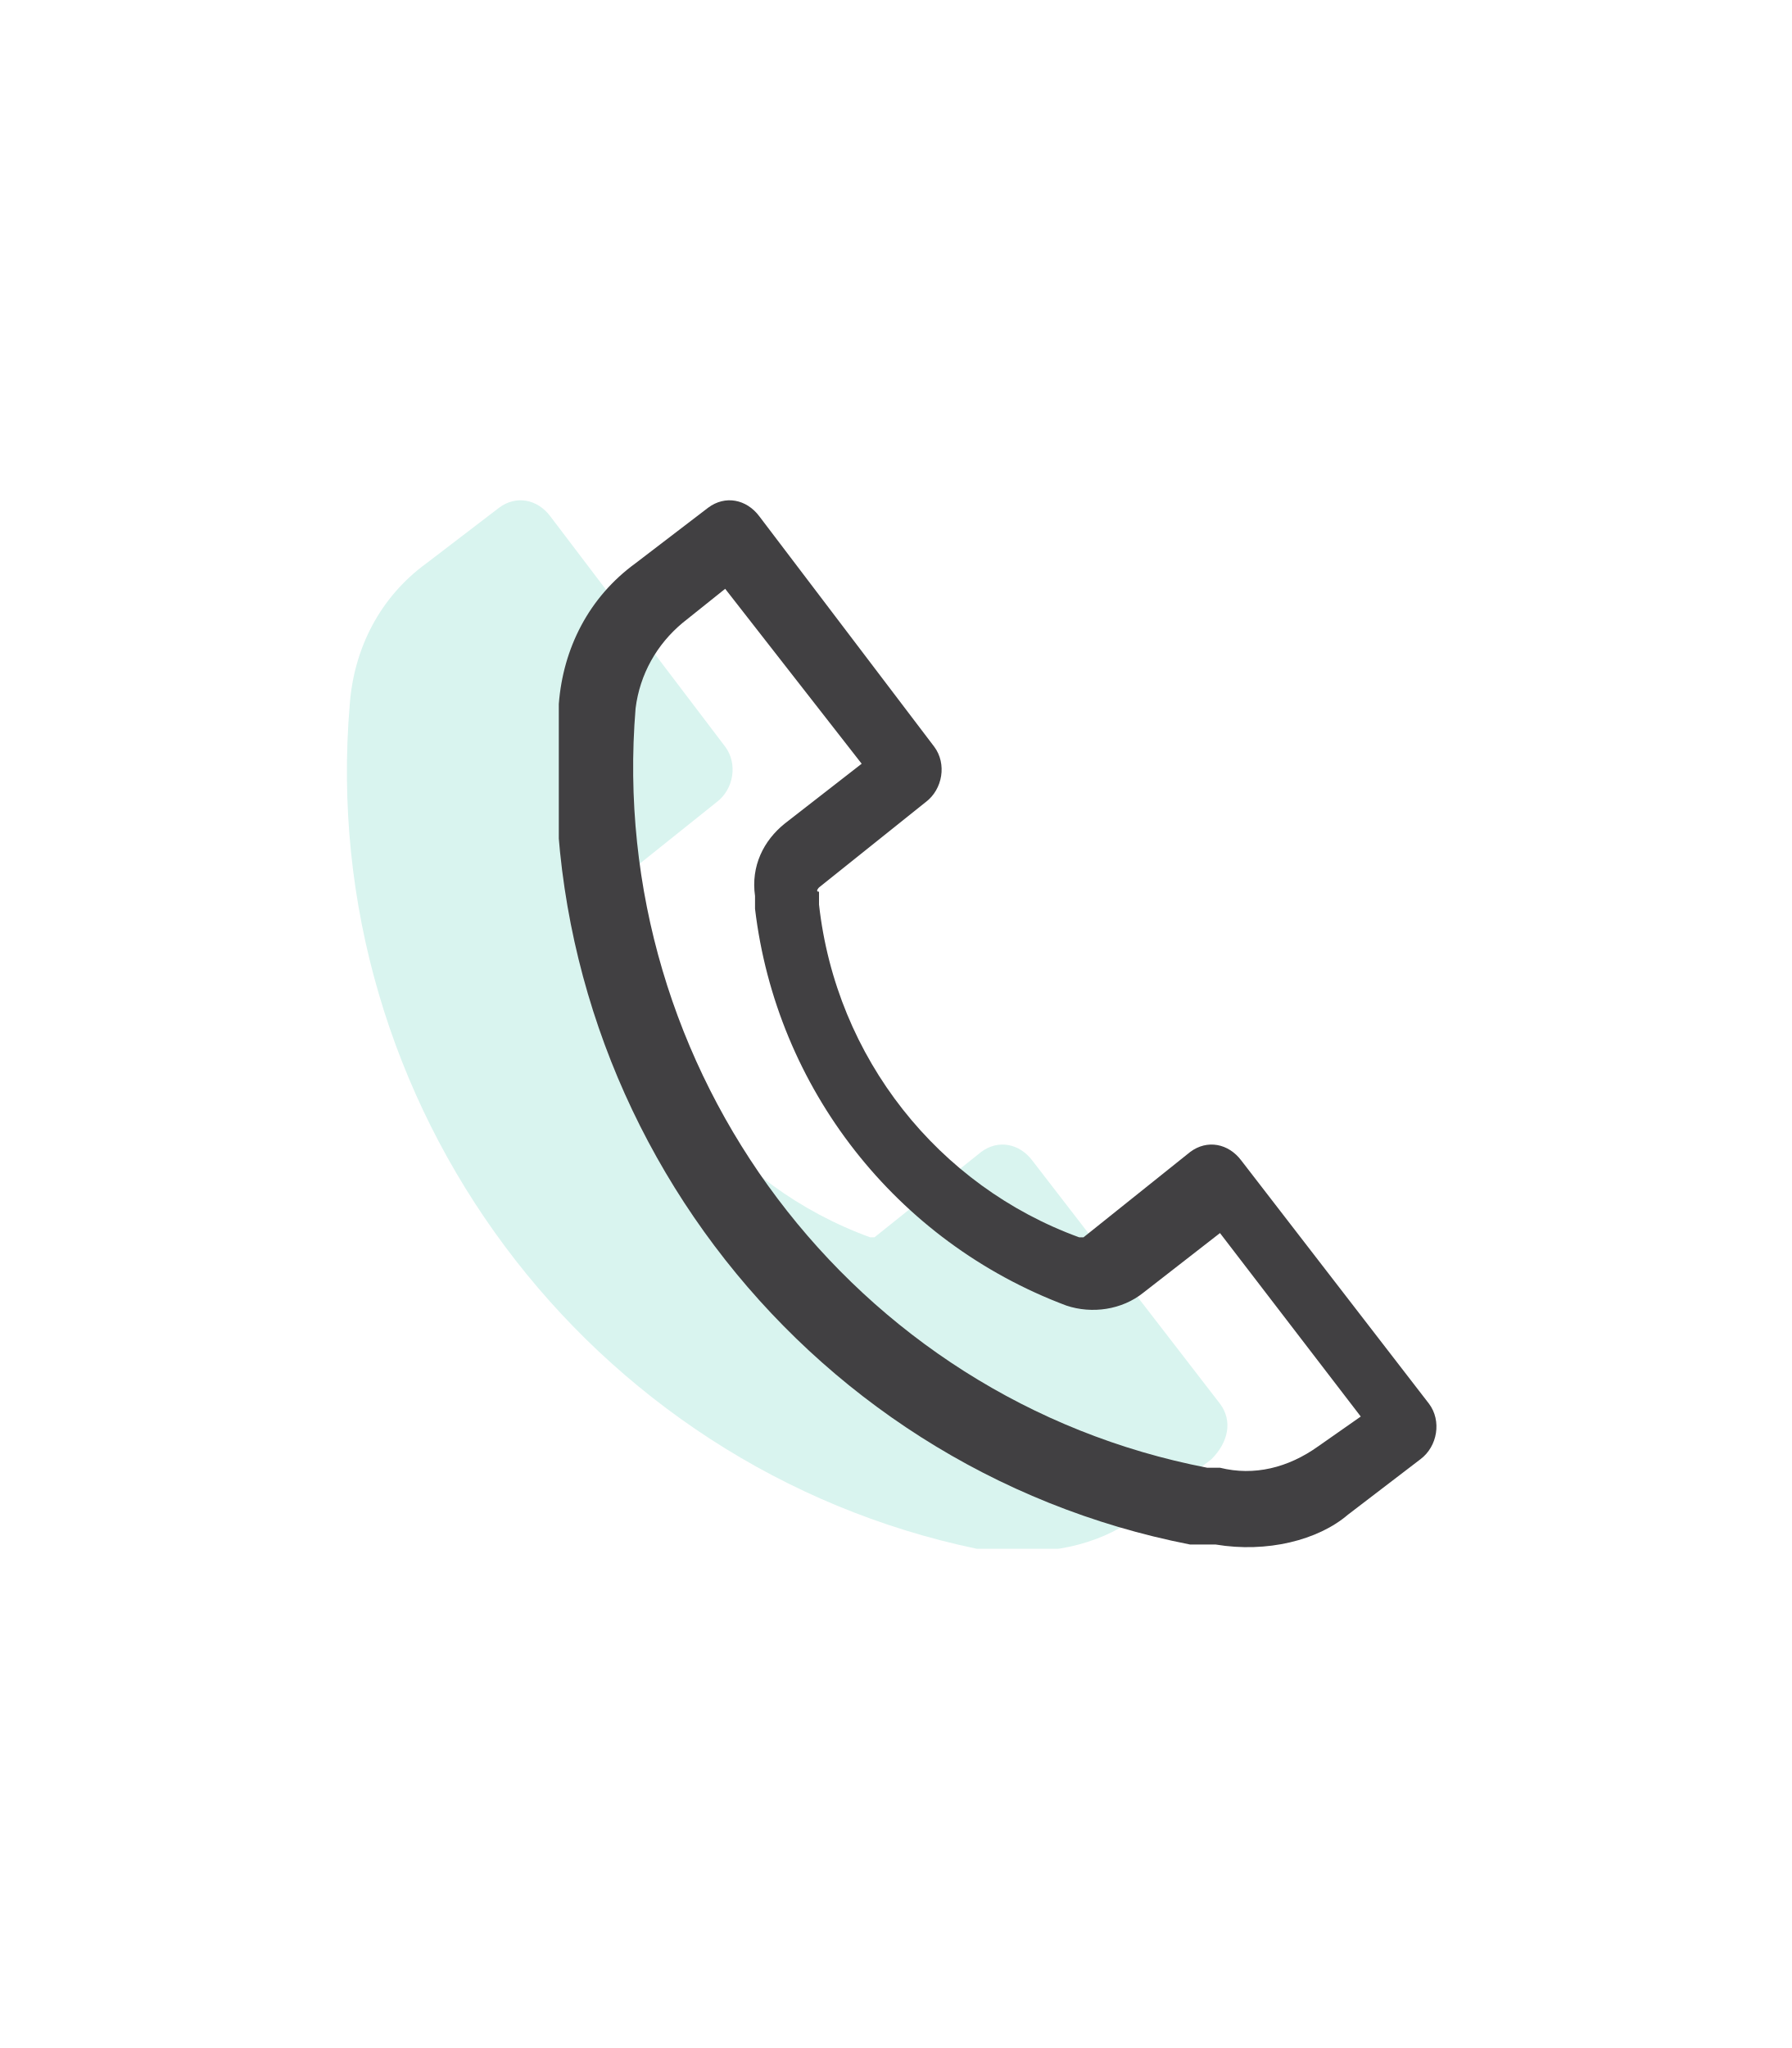
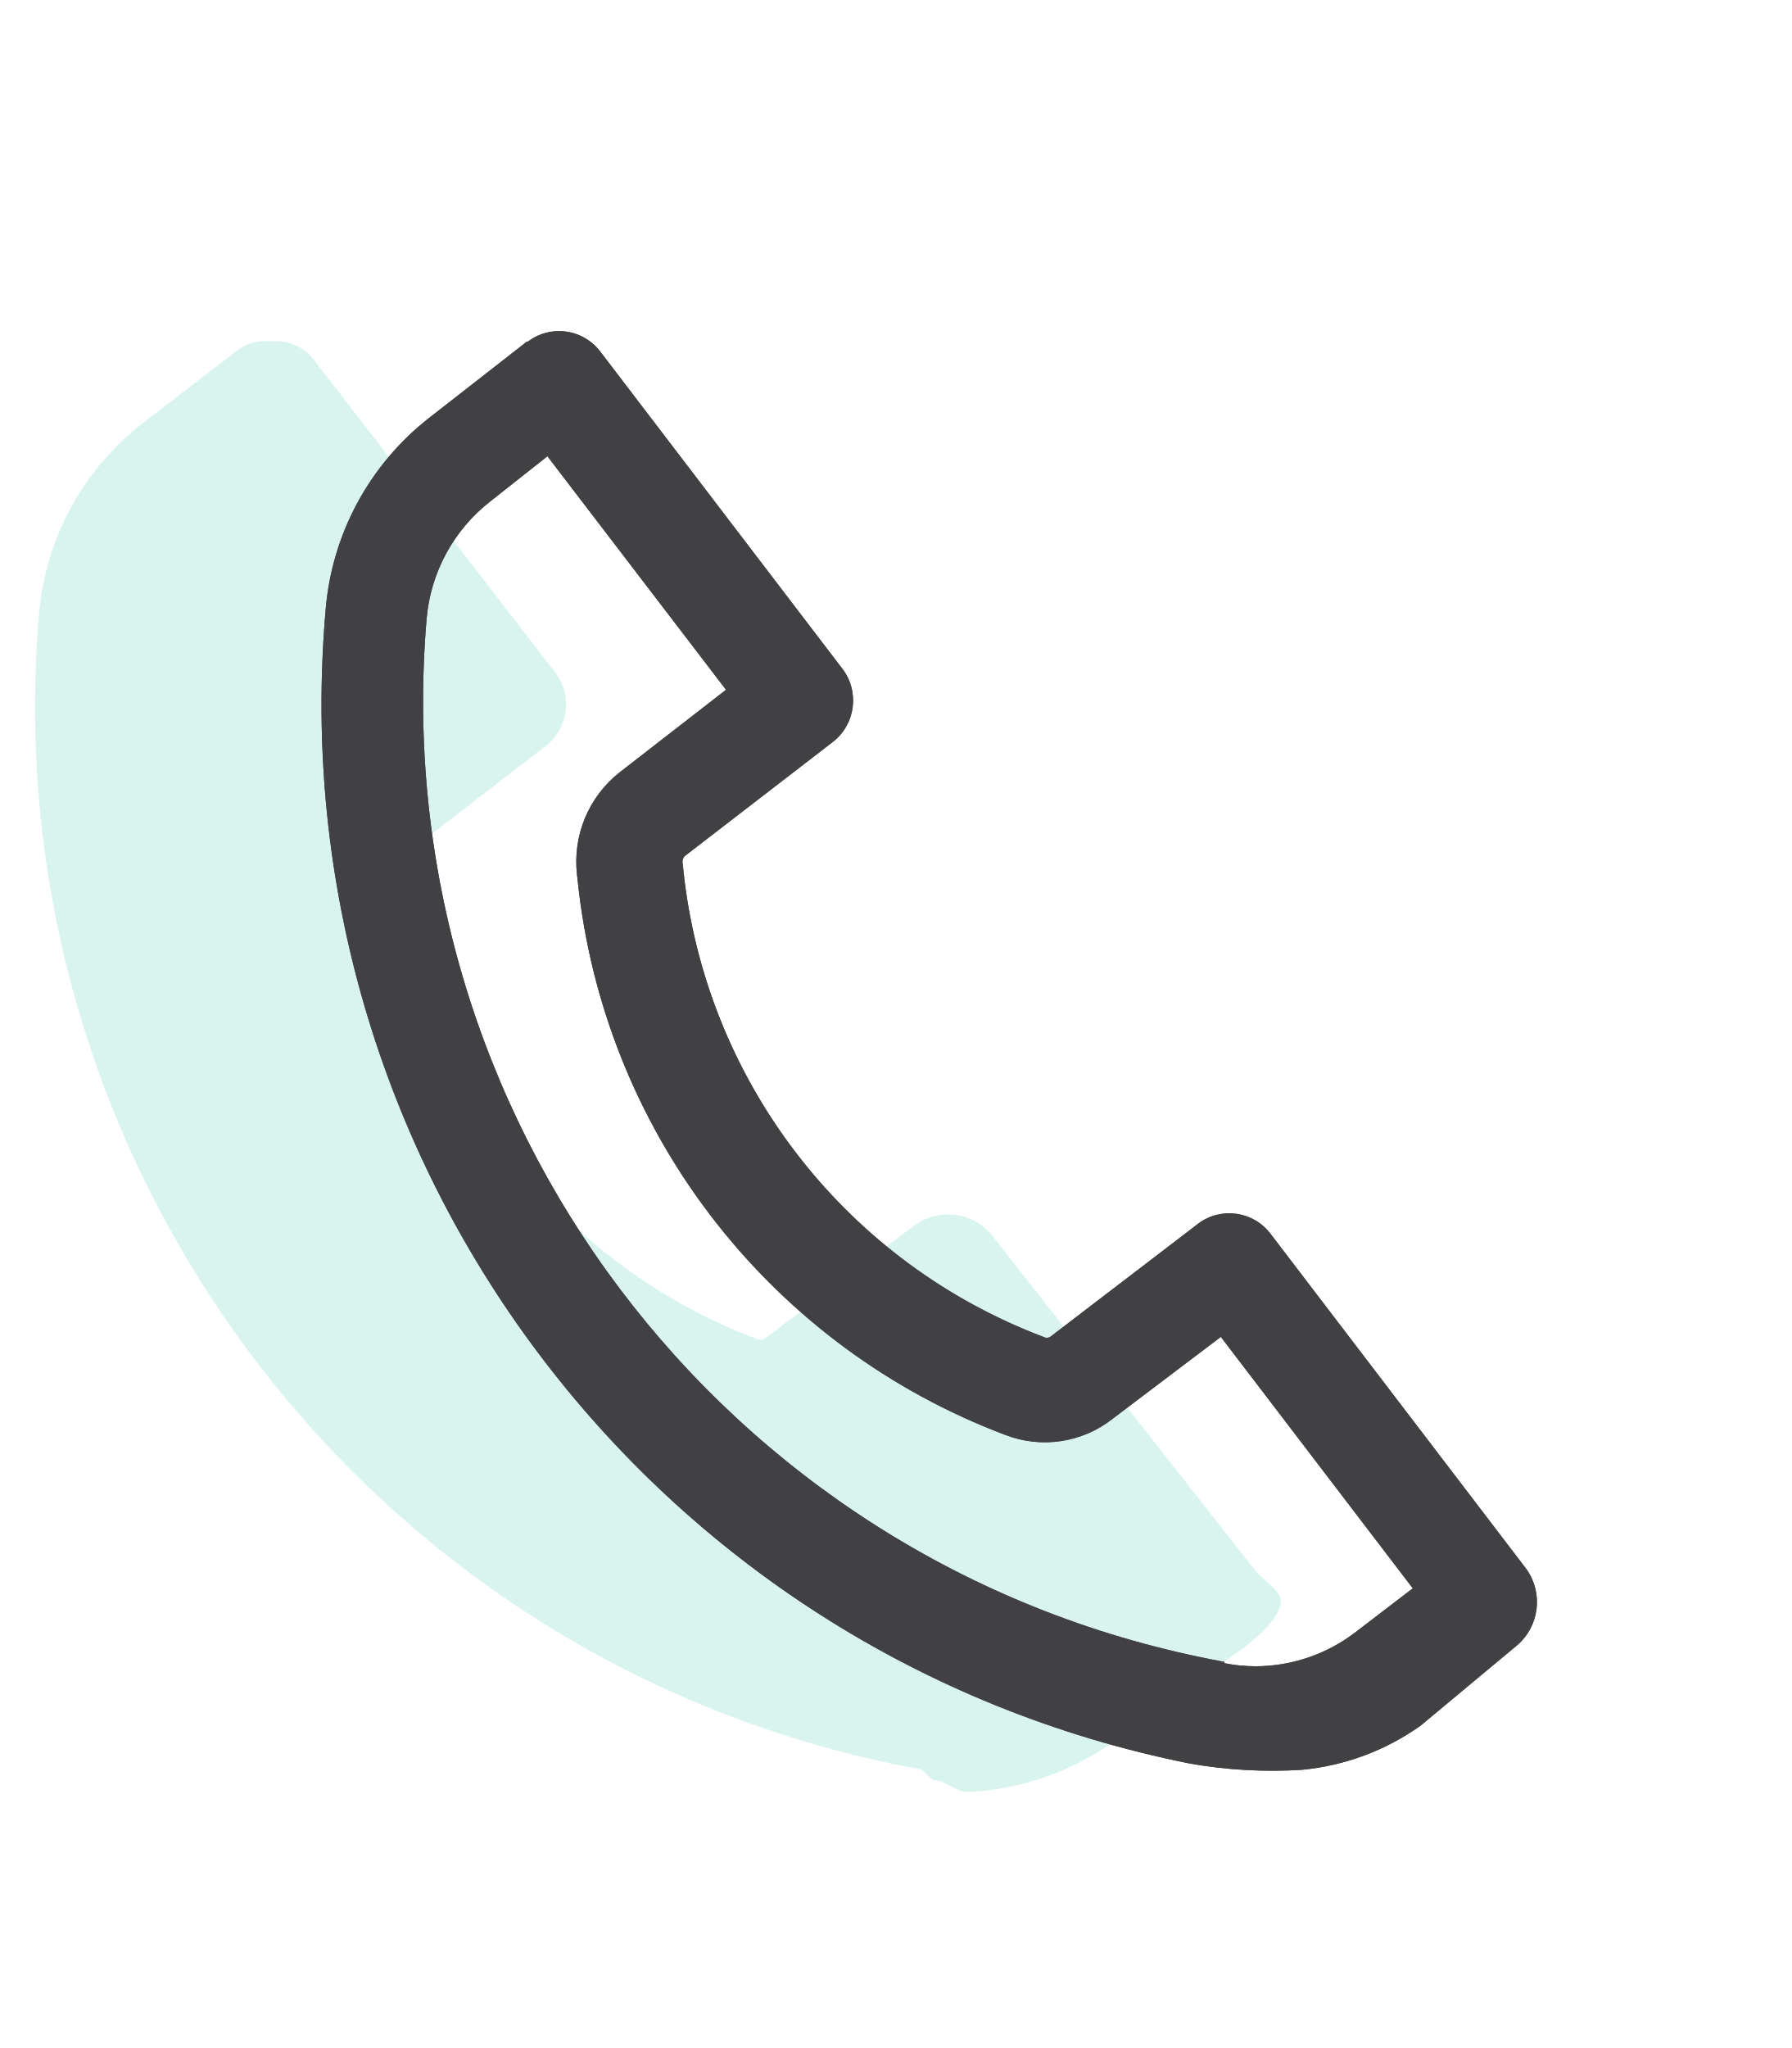
- <svg xmlns="http://www.w3.org/2000/svg" xmlns:xlink="http://www.w3.org/1999/xlink" version="1.1" id="Layer_1" x="0px" y="0px" viewBox="0 0 42 48" style="enable-background:new 0 0 42 48;" xml:space="preserve">
-   <style type="text/css">
- 	.st0{clip-path:url(#SVGID_2_);}
- 	.st1{clip-path:url(#SVGID_4_);enable-background:new    ;}
- 	.st2{clip-path:url(#SVGID_6_);}
- 	.st3{clip-path:url(#SVGID_8_);}
- 	.st4{clip-path:url(#SVGID_10_);fill:#D9F4EF;}
- 	.st5{clip-path:url(#SVGID_12_);}
- 	.st6{clip-path:url(#SVGID_14_);enable-background:new    ;}
- 	.st7{clip-path:url(#SVGID_16_);}
- 	.st8{clip-path:url(#SVGID_18_);}
- 	.st9{clip-path:url(#SVGID_20_);fill:#414042;}
- 	.st10{clip-path:url(#SVGID_22_);}
- 	.st11{clip-path:url(#SVGID_24_);enable-background:new    ;}
- 	.st12{clip-path:url(#SVGID_26_);}
- 	.st13{clip-path:url(#SVGID_28_);}
- 	.st14{clip-path:url(#SVGID_30_);fill:#D9F4EF;}
- 	.st15{clip-path:url(#SVGID_32_);}
- 	.st16{clip-path:url(#SVGID_34_);enable-background:new    ;}
- 	.st17{clip-path:url(#SVGID_36_);}
- 	.st18{clip-path:url(#SVGID_38_);}
- 	.st19{clip-path:url(#SVGID_40_);fill:#414042;}
- </style>
-   <g>
-     <defs>
-       <rect id="SVGID_1_" x="442" y="-1540.6" width="20.8" height="24.6" />
-     </defs>
-     <clipPath id="SVGID_2_">
-       <use xlink:href="#SVGID_1_" style="overflow:visible;" />
+ <svg xmlns="http://www.w3.org/2000/svg" viewBox="0 0 63 72">
+   <defs>
+     <style>.cls-1{fill:#414042;}.cls-2{fill:#d9f4ef;}.cls-3{clip-path:url(#clip-path);}</style>
+     <clipPath id="clip-path">
+       <path class="cls-1" d="M43.07,58.43l-.51-.1A34.34,34.34,0,0,1,15,21.77a5.87,5.87,0,0,1,2.25-4.15l2-1.58,6.28,8.21-3.75,2.91a4,4,0,0,0-1.49,3.59l.07.62a23.43,23.43,0,0,0,15,19.08,3.85,3.85,0,0,0,3.75-.56L42.93,47l6.75,8.84-2,1.53a5.78,5.78,0,0,1-3.53,1.21,5.88,5.88,0,0,1-1.11-.11M18.54,12,15.08,14.7a9.55,9.55,0,0,0-3.63,6.75A38,38,0,0,0,41.84,62a16.71,16.71,0,0,0,3.94.22,8.6,8.6,0,0,0,4.17-1.55l3.4-2.83a2,2,0,0,0,.33-2.67l-9-11.79A1.82,1.82,0,0,0,42.16,43l-5.23,4a.24.24,0,0,1-.24,0A19.77,19.77,0,0,1,24.07,30.95L24,30.32a.27.27,0,0,1,.1-.24l5.19-4a1.84,1.84,0,0,0,.33-2.57L21.1,12.35a1.82,1.82,0,0,0-1.44-.71,1.8,1.8,0,0,0-1.11.38" />
    </clipPath>
-     <g class="st0">
-       <defs>
-         <rect id="SVGID_3_" x="-697" y="-1572" width="1440" height="3399" />
-       </defs>
-       <clipPath id="SVGID_4_">
-         <use xlink:href="#SVGID_3_" style="overflow:visible;" />
-       </clipPath>
-       <g class="st1">
-         <g>
-           <defs>
-             <rect id="SVGID_5_" x="442" y="-1541" width="21" height="25" />
-           </defs>
-           <clipPath id="SVGID_6_">
-             <use xlink:href="#SVGID_5_" style="overflow:visible;" />
-           </clipPath>
-           <g class="st2">
-             <defs>
-               <path id="SVGID_7_" d="M457.4-1516.1c-0.1,0-0.2,0-0.3,0l-0.3,0c-9.2-1.8-15.6-10.3-14.8-19.7c0.1-1.3,0.7-2.5,1.8-3.3        l1.7-1.3c0.4-0.3,0.9-0.2,1.2,0.2l4.1,5.4c0.3,0.4,0.2,1-0.2,1.3l-2.5,2c0,0-0.1,0.1,0,0.1l0,0.3c0.4,3.6,2.8,6.6,6.1,7.8        c0,0,0.1,0,0.1,0l2.5-2c0.4-0.3,0.9-0.2,1.2,0.2l4.4,5.7c0.3,0.4,0.2,0.9-0.2,1.3l-1.7,1.3        C459.8-1516.2,458.6-1515.9,457.4-1516.1" />
-             </defs>
-             <clipPath id="SVGID_8_">
-               <use xlink:href="#SVGID_7_" style="overflow:visible;" />
-             </clipPath>
-             <g class="st3">
-               <defs>
-                 <rect id="SVGID_9_" x="442" y="-1541" width="21" height="25" />
-               </defs>
-               <clipPath id="SVGID_10_">
-                 <use xlink:href="#SVGID_9_" style="overflow:visible;" />
-               </clipPath>
-               <rect x="437" y="-1545.6" class="st4" width="30.8" height="34.6" />
-             </g>
-           </g>
-         </g>
-       </g>
-     </g>
-   </g>
-   <g>
-     <defs>
-       <rect id="SVGID_11_" x="446.9" y="-1540.7" width="20.8" height="24.6" />
-     </defs>
-     <clipPath id="SVGID_12_">
-       <use xlink:href="#SVGID_11_" style="overflow:visible;" />
-     </clipPath>
-     <g class="st5">
-       <defs>
-         <rect id="SVGID_13_" x="-697" y="-1572" width="1440" height="3399" />
-       </defs>
-       <clipPath id="SVGID_14_">
-         <use xlink:href="#SVGID_13_" style="overflow:visible;" />
-       </clipPath>
-       <g class="st6">
-         <g>
-           <defs>
-             <rect id="SVGID_15_" x="446" y="-1541" width="22" height="25" />
-           </defs>
-           <clipPath id="SVGID_16_">
-             <use xlink:href="#SVGID_15_" style="overflow:visible;" />
-           </clipPath>
-           <g class="st7">
-             <defs>
-               <path id="SVGID_17_" d="M462.3-1516.1c-0.1,0-0.2,0-0.3,0l-0.3,0c-9.2-1.8-15.6-10.3-14.8-19.7c0.1-1.3,0.7-2.5,1.8-3.3        l1.7-1.3c0.4-0.3,0.9-0.2,1.2,0.2l4.1,5.4c0.3,0.4,0.2,1-0.2,1.3l-2.5,2c0,0-0.1,0.1,0,0.1l0,0.3c0.4,3.6,2.8,6.6,6.1,7.8        c0,0,0.1,0,0.1,0l2.5-2c0.4-0.3,0.9-0.2,1.2,0.2l4.4,5.7c0.3,0.4,0.2,1-0.2,1.3l-1.7,1.3        C464.8-1516.3,463.5-1516,462.3-1516.1z M450.8-1538.6l-1,0.8c-0.6,0.5-1,1.2-1.1,2c-0.7,8.5,5.1,16.2,13.4,17.8l0.3,0        c0.8,0.2,1.6,0,2.3-0.5l1-0.7l-3.3-4.3l-1.8,1.4c-0.5,0.4-1.2,0.5-1.8,0.3c-4-1.5-6.8-5.1-7.3-9.3l0-0.3        c-0.1-0.7,0.2-1.3,0.7-1.7l1.8-1.4L450.8-1538.6z" />
-             </defs>
-             <clipPath id="SVGID_18_">
-               <use xlink:href="#SVGID_17_" style="overflow:visible;" />
-             </clipPath>
-             <g class="st8">
-               <defs>
-                 <rect id="SVGID_19_" x="446" y="-1541" width="22" height="25" />
-               </defs>
-               <clipPath id="SVGID_20_">
-                 <use xlink:href="#SVGID_19_" style="overflow:visible;" />
-               </clipPath>
-               <rect x="441.9" y="-1545.7" class="st9" width="30.8" height="34.6" />
-             </g>
-           </g>
-         </g>
-       </g>
-     </g>
-   </g>
-   <g>
-     <g>
-       <defs>
-         <rect id="SVGID_21_" x="8.1" y="11.7" width="20.8" height="24.6" />
-       </defs>
-       <clipPath id="SVGID_22_">
-         <use xlink:href="#SVGID_21_" style="overflow:visible;" />
-       </clipPath>
-       <g class="st10">
-         <defs>
-           <rect id="SVGID_23_" x="-1130.9" y="-19.6" width="1440" height="3399" />
-         </defs>
-         <clipPath id="SVGID_24_">
-           <use xlink:href="#SVGID_23_" style="overflow:visible;" />
-         </clipPath>
-         <g class="st11">
-           <g>
-             <defs>
-               <rect id="SVGID_25_" x="8.1" y="11.4" width="21" height="25" />
-             </defs>
-             <clipPath id="SVGID_26_">
-               <use xlink:href="#SVGID_25_" style="overflow:visible;" />
-             </clipPath>
-             <g class="st12">
-               <defs>
-                 <path id="SVGID_27_" d="M23.5,36.3c-0.1,0-0.2,0-0.3,0l-0.3,0C13.8,34.4,7.4,25.9,8.2,16.5c0.1-1.3,0.7-2.5,1.8-3.3l1.7-1.3         c0.4-0.3,0.9-0.2,1.2,0.2l4.1,5.4c0.3,0.4,0.2,1-0.2,1.3l-2.5,2c0,0-0.1,0.1,0,0.1l0,0.3c0.4,3.6,2.8,6.6,6.1,7.8         c0,0,0.1,0,0.1,0l2.5-2c0.4-0.3,0.9-0.2,1.2,0.2l4.4,5.7c0.3,0.4,0.2,0.9-0.2,1.3l-1.7,1.3C26,36.1,24.7,36.5,23.5,36.3" />
-               </defs>
-               <clipPath id="SVGID_28_">
-                 <use xlink:href="#SVGID_27_" style="overflow:visible;" />
-               </clipPath>
-               <g class="st13">
-                 <defs>
-                   <rect id="SVGID_29_" x="8.1" y="11.4" width="21" height="25" />
-                 </defs>
-                 <clipPath id="SVGID_30_">
-                   <use xlink:href="#SVGID_29_" style="overflow:visible;" />
-                 </clipPath>
-                 <rect x="3.1" y="6.7" class="st14" width="30.8" height="34.6" />
-               </g>
-             </g>
-           </g>
-         </g>
-       </g>
-     </g>
-     <g>
-       <defs>
-         <rect id="SVGID_31_" x="13.1" y="11.7" width="20.8" height="24.6" />
-       </defs>
-       <clipPath id="SVGID_32_">
-         <use xlink:href="#SVGID_31_" style="overflow:visible;" />
-       </clipPath>
-       <g class="st15">
-         <defs>
-           <rect id="SVGID_33_" x="-1130.9" y="-19.6" width="1440" height="3399" />
-         </defs>
-         <clipPath id="SVGID_34_">
-           <use xlink:href="#SVGID_33_" style="overflow:visible;" />
-         </clipPath>
-         <g class="st16">
-           <g>
-             <defs>
-               <rect id="SVGID_35_" x="12.1" y="11.4" width="22" height="25" />
-             </defs>
-             <clipPath id="SVGID_36_">
-               <use xlink:href="#SVGID_35_" style="overflow:visible;" />
-             </clipPath>
-             <g class="st17">
-               <defs>
-                 <path id="SVGID_37_" d="M28.5,36.2c-0.1,0-0.2,0-0.3,0l-0.3,0c-9.2-1.8-15.6-10.3-14.8-19.7c0.1-1.3,0.7-2.5,1.8-3.3l1.7-1.3         c0.4-0.3,0.9-0.2,1.2,0.2l4.1,5.4c0.3,0.4,0.2,1-0.2,1.3l-2.5,2c0,0-0.1,0.1,0,0.1l0,0.3c0.4,3.6,2.8,6.6,6.1,7.8         c0,0,0.1,0,0.1,0l2.5-2c0.4-0.3,0.9-0.2,1.2,0.2l4.4,5.7c0.3,0.4,0.2,1-0.2,1.3l-1.7,1.3C30.9,36.1,29.7,36.4,28.5,36.2z          M17,13.8l-1,0.8c-0.6,0.5-1,1.2-1.1,2c-0.7,8.5,5.1,16.2,13.4,17.8l0.3,0c0.8,0.2,1.6,0,2.3-0.5l1-0.7l-3.3-4.3l-1.8,1.4         c-0.5,0.4-1.2,0.5-1.8,0.3c-4-1.5-6.8-5.1-7.3-9.3l0-0.3c-0.1-0.7,0.2-1.3,0.7-1.7l1.8-1.4L17,13.8z" />
-               </defs>
-               <clipPath id="SVGID_38_">
-                 <use xlink:href="#SVGID_37_" style="overflow:visible;" />
-               </clipPath>
-               <g class="st18">
-                 <defs>
-                   <rect id="SVGID_39_" x="12.1" y="11.4" width="22" height="25" />
-                 </defs>
-                 <clipPath id="SVGID_40_">
-                   <use xlink:href="#SVGID_39_" style="overflow:visible;" />
-                 </clipPath>
-                 <rect x="8.1" y="6.7" class="st19" width="30.8" height="34.6" />
-               </g>
-             </g>
-           </g>
-         </g>
+   </defs>
+   <g id="Layer_2" data-name="Layer 2">
+     <g id="Layer_2-2" data-name="Layer 2">
+       <path class="cls-2" d="M9.52,12a1.69,1.69,0,0,0-1.1.26L5,14.89a9.5,9.5,0,0,0-3.63,6.72,38,38,0,0,0,30.4,40.48l.51.09c.21,0,.41.38.6.41.36,0,.73.4,1.09.4h.25a9.62,9.62,0,0,0,5.65-2.31l3.93-2.8c.46-.35,1.24-1.05,1.24-1.59v0c0-.38-.66-.77-.91-1.09L34.86,43.4a2,2,0,0,0-2.69-.33l-5.29,4a.34.34,0,0,1-.28,0A19.78,19.78,0,0,1,14,31.08l-.08-.63a.25.25,0,0,1,.09-.23l5.19-4a1.85,1.85,0,0,0,.33-2.57L11,12.6A1.69,1.69,0,0,0,9.55,12Z" />
+       <path class="cls-1" d="M43.07,58.43l-.51-.1A34.34,34.34,0,0,1,15,21.77a5.87,5.87,0,0,1,2.25-4.15l2-1.58,6.28,8.21-3.75,2.91a4,4,0,0,0-1.49,3.59l.07.62a23.43,23.43,0,0,0,15,19.08,3.85,3.85,0,0,0,3.75-.56L42.93,47l6.75,8.84-2,1.53a5.78,5.78,0,0,1-3.53,1.21,5.88,5.88,0,0,1-1.11-.11M18.54,12,15.08,14.7a9.55,9.55,0,0,0-3.63,6.75A38,38,0,0,0,41.84,62a16.71,16.71,0,0,0,3.94.22,8.6,8.6,0,0,0,4.17-1.55l3.4-2.83a2,2,0,0,0,.33-2.67l-9-11.79A1.82,1.82,0,0,0,42.16,43l-5.23,4a.24.24,0,0,1-.24,0A19.77,19.77,0,0,1,24.07,30.95L24,30.32a.27.27,0,0,1,.1-.24l5.19-4a1.84,1.84,0,0,0,.33-2.57L21.1,12.35a1.82,1.82,0,0,0-1.44-.71,1.8,1.8,0,0,0-1.11.38" />
+       <g class="cls-3">
+         <rect class="cls-1" width="63" height="72" />
      </g>
    </g>
  </g>
</svg>
